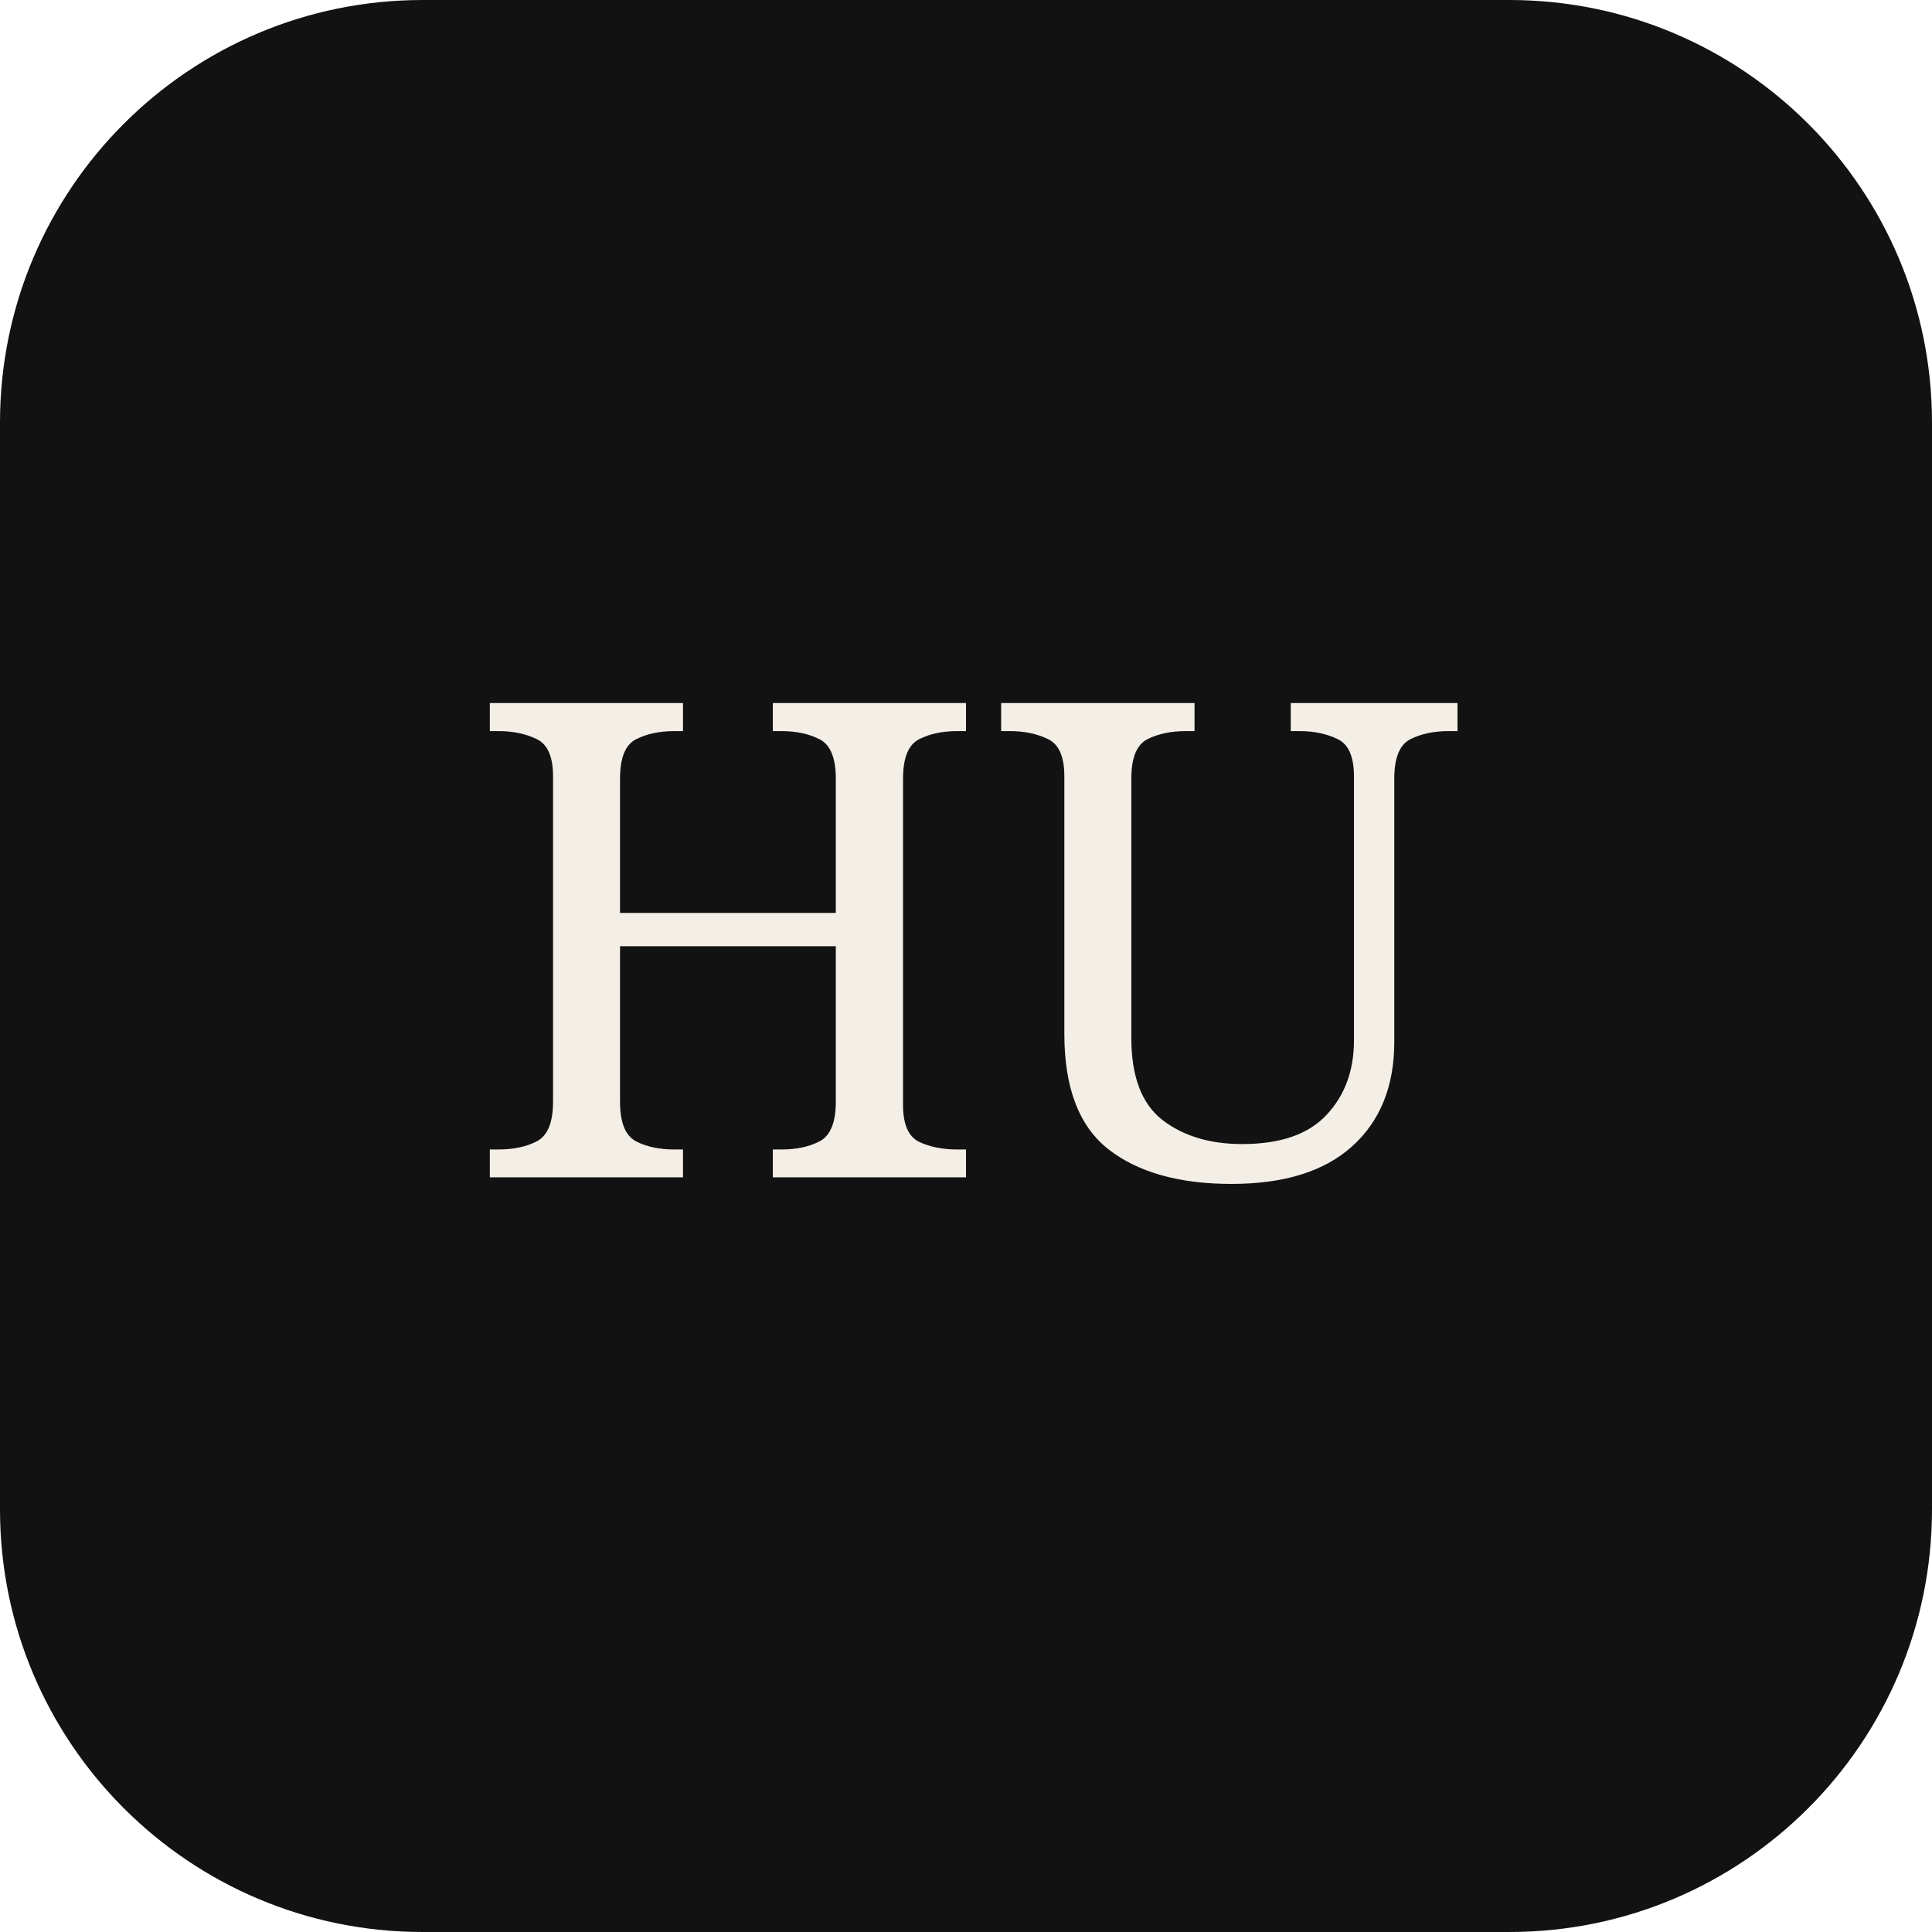
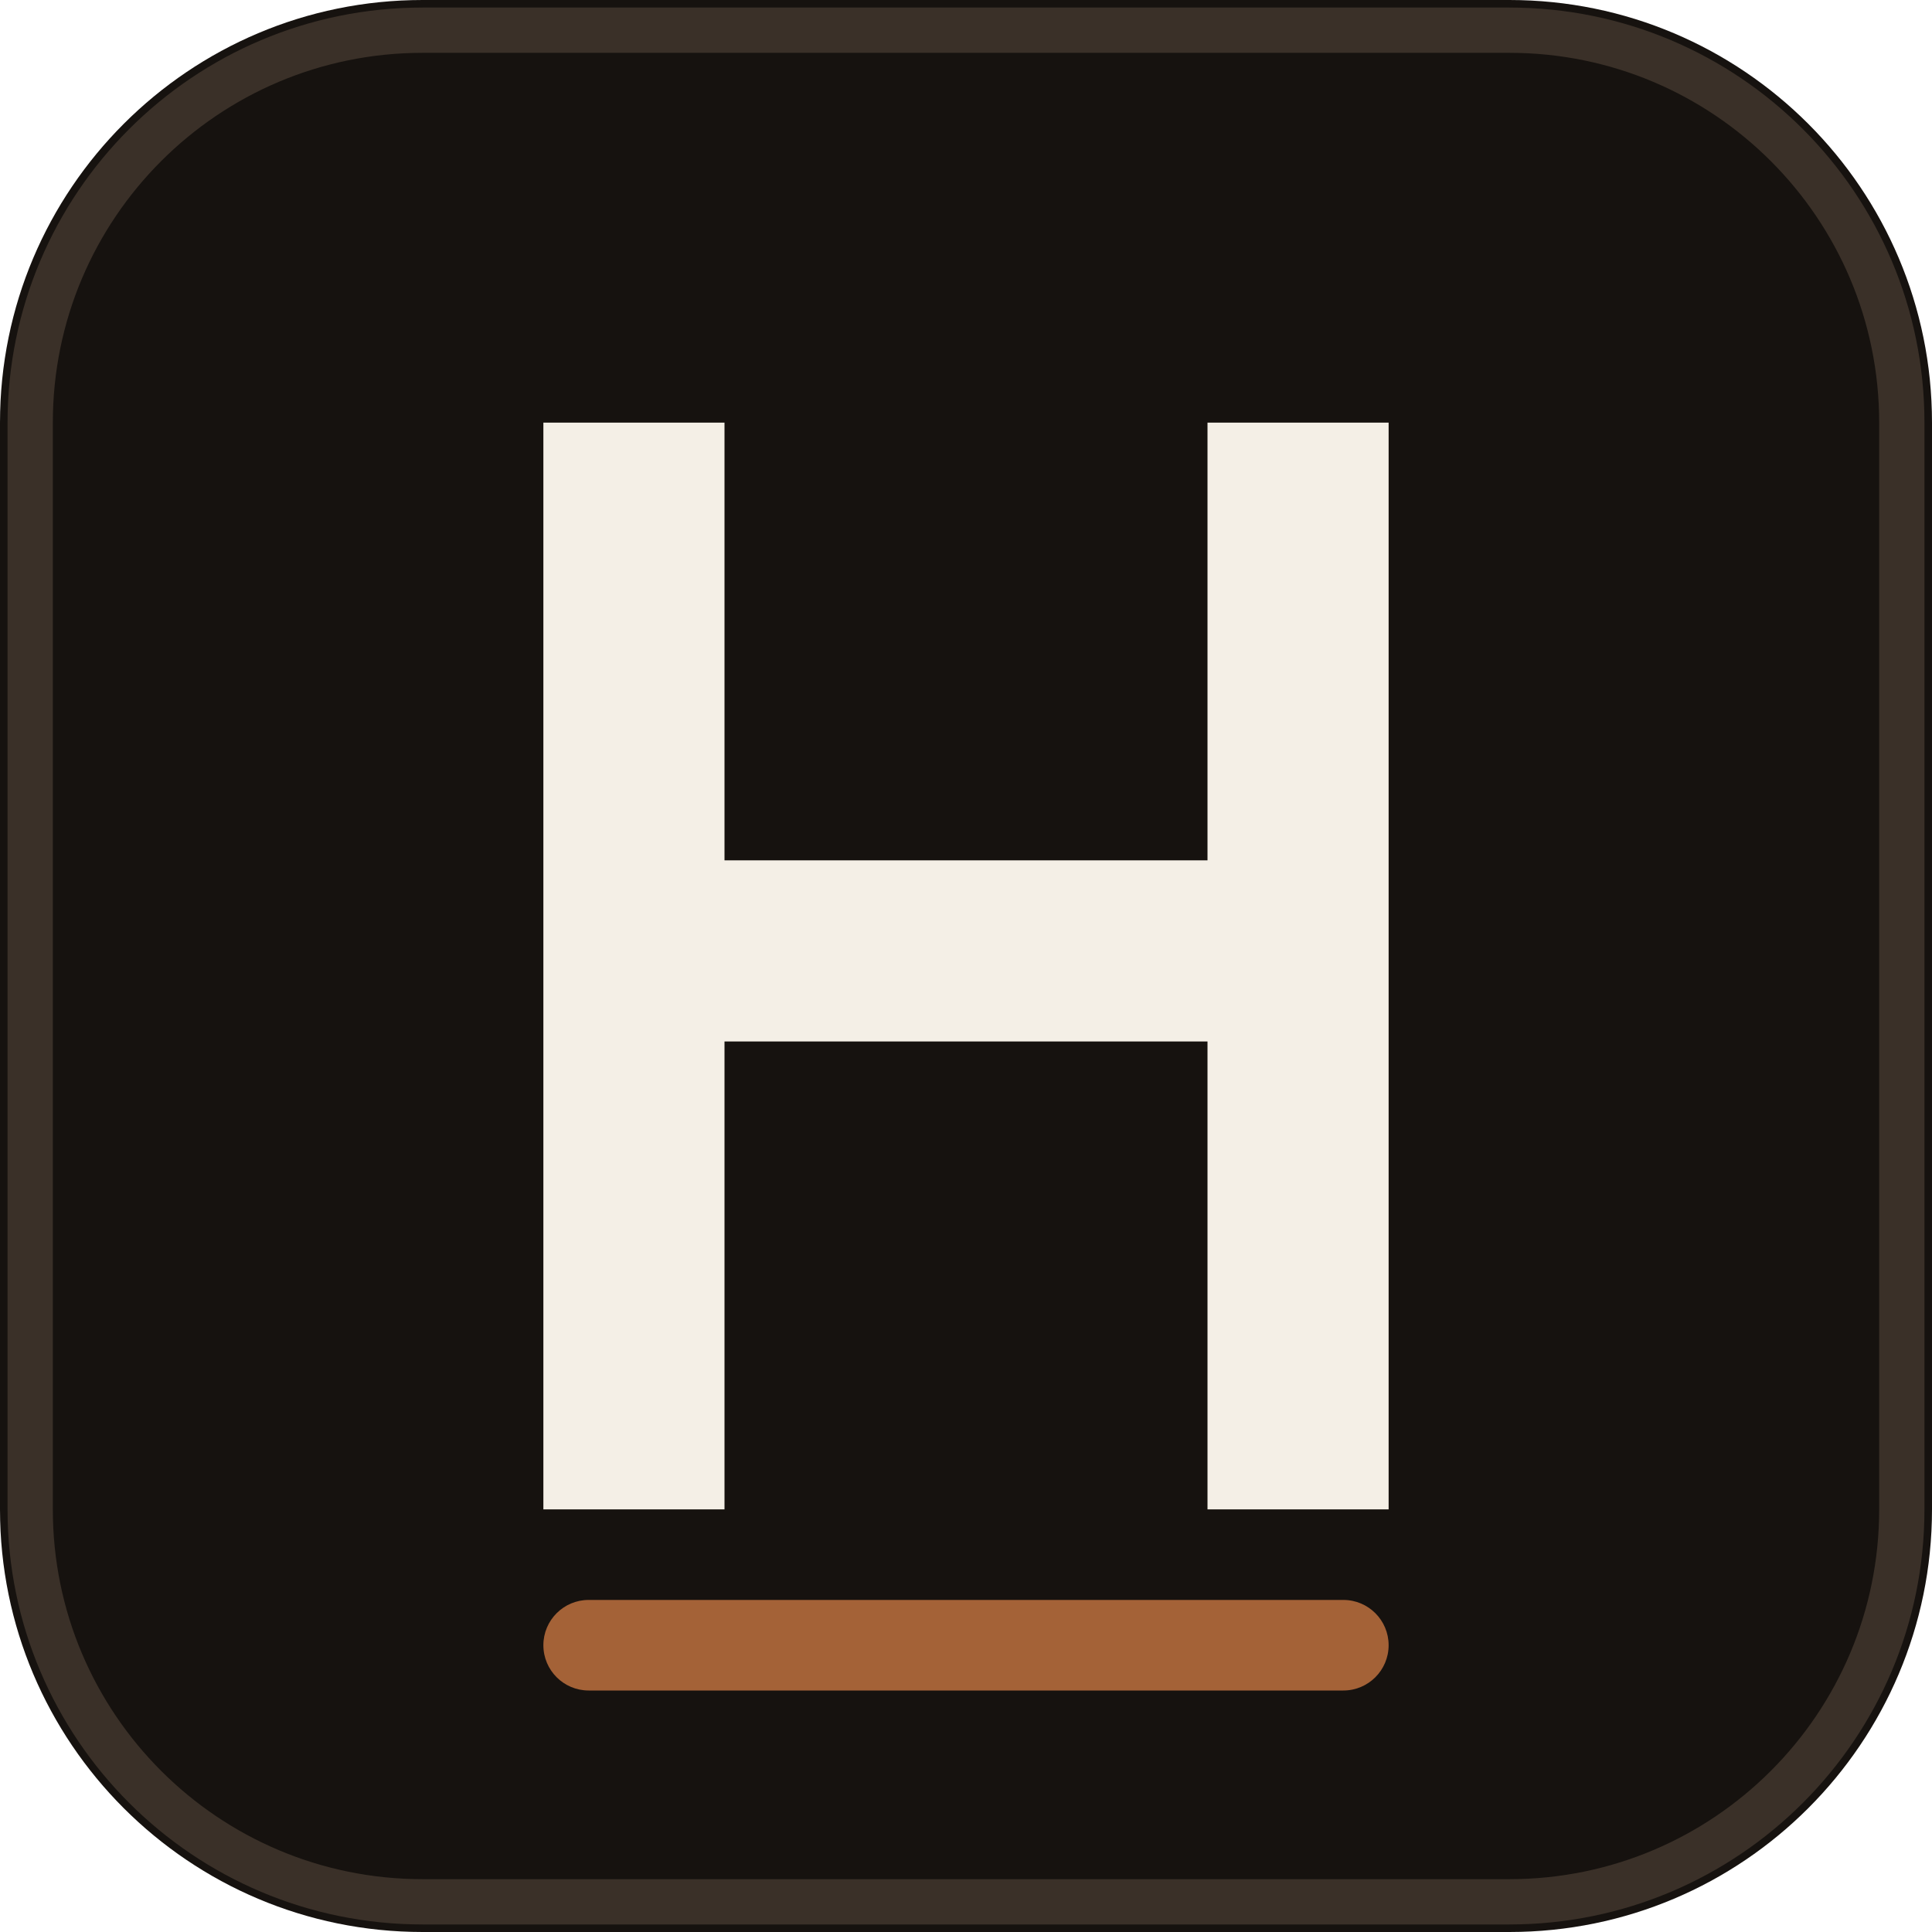
<svg xmlns="http://www.w3.org/2000/svg" viewBox="0 0 128 128" role="img" aria-labelledby="title desc">
-   <rect width="128" height="128" rx="28" fill="#121212" />
-   <text x="64" y="78" text-anchor="middle" fill="#f4efe6" font-family="Georgia, serif" font-size="44">
-     HU
-   </text>
+   <rect width="128" height="128" rx="28" fill="#16120f" />
+   <rect x="2" y="2" width="124" height="124" rx="26" fill="none" stroke="#3a3028" stroke-width="3" />
+   <path d="M36 28H48V57H80V28H92V100H80V69H48V100H36V28Z" fill="#f4efe6" />
+   <rect x="36" y="106" width="56" height="6" rx="3" fill="#b46a3c" opacity="0.9" />
</svg>
